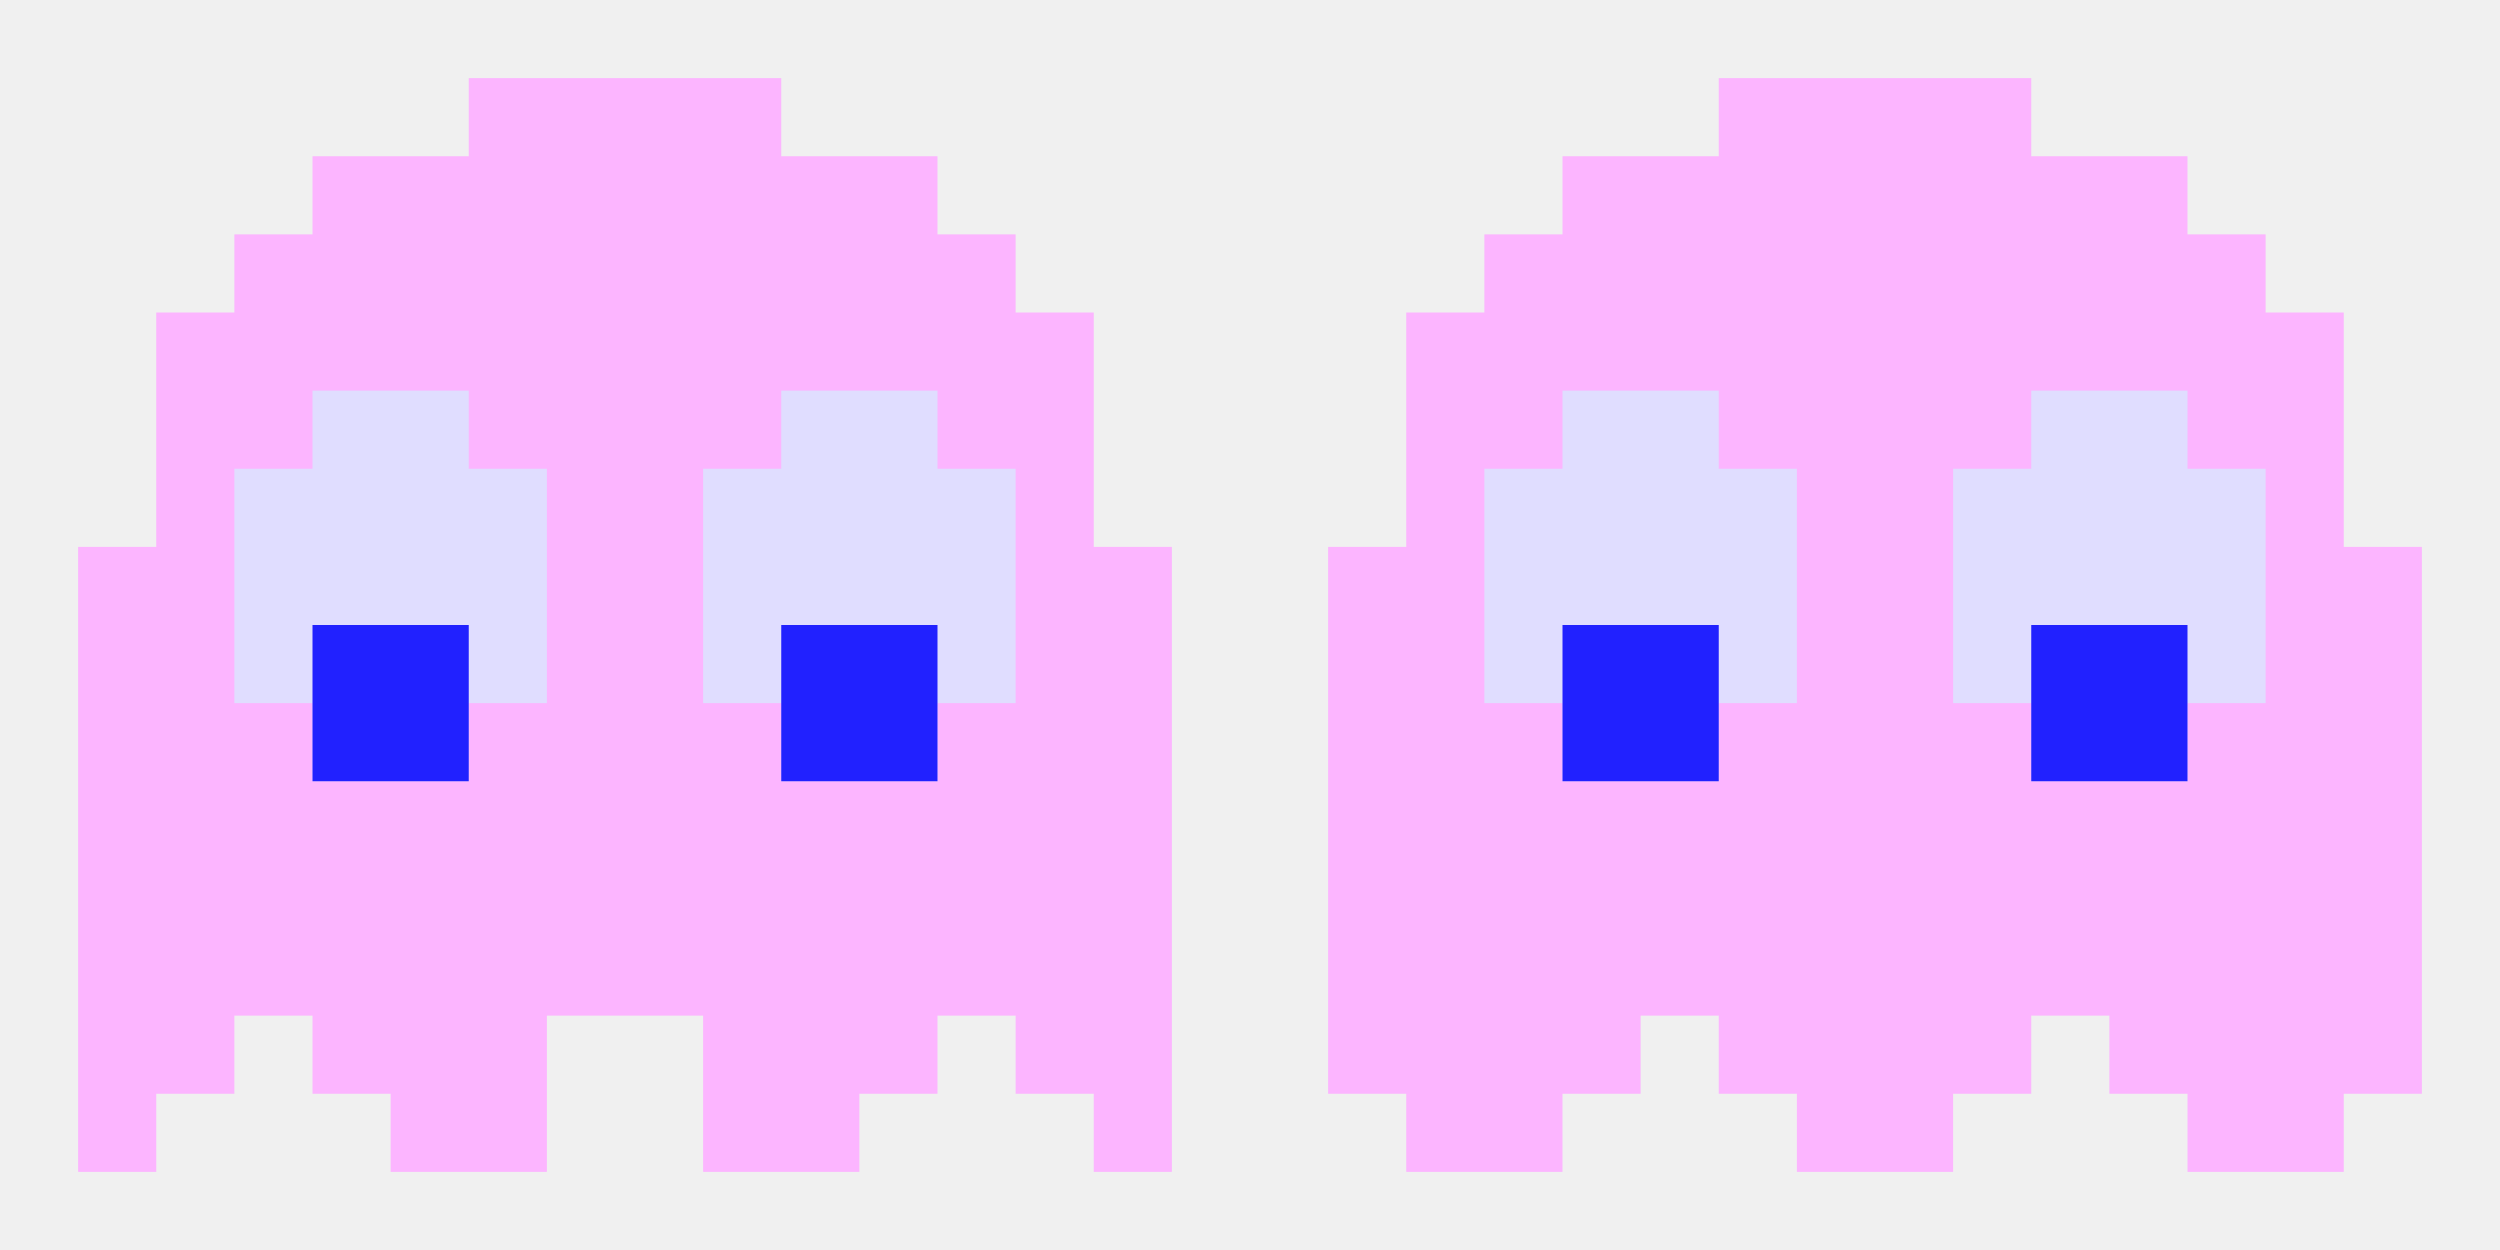
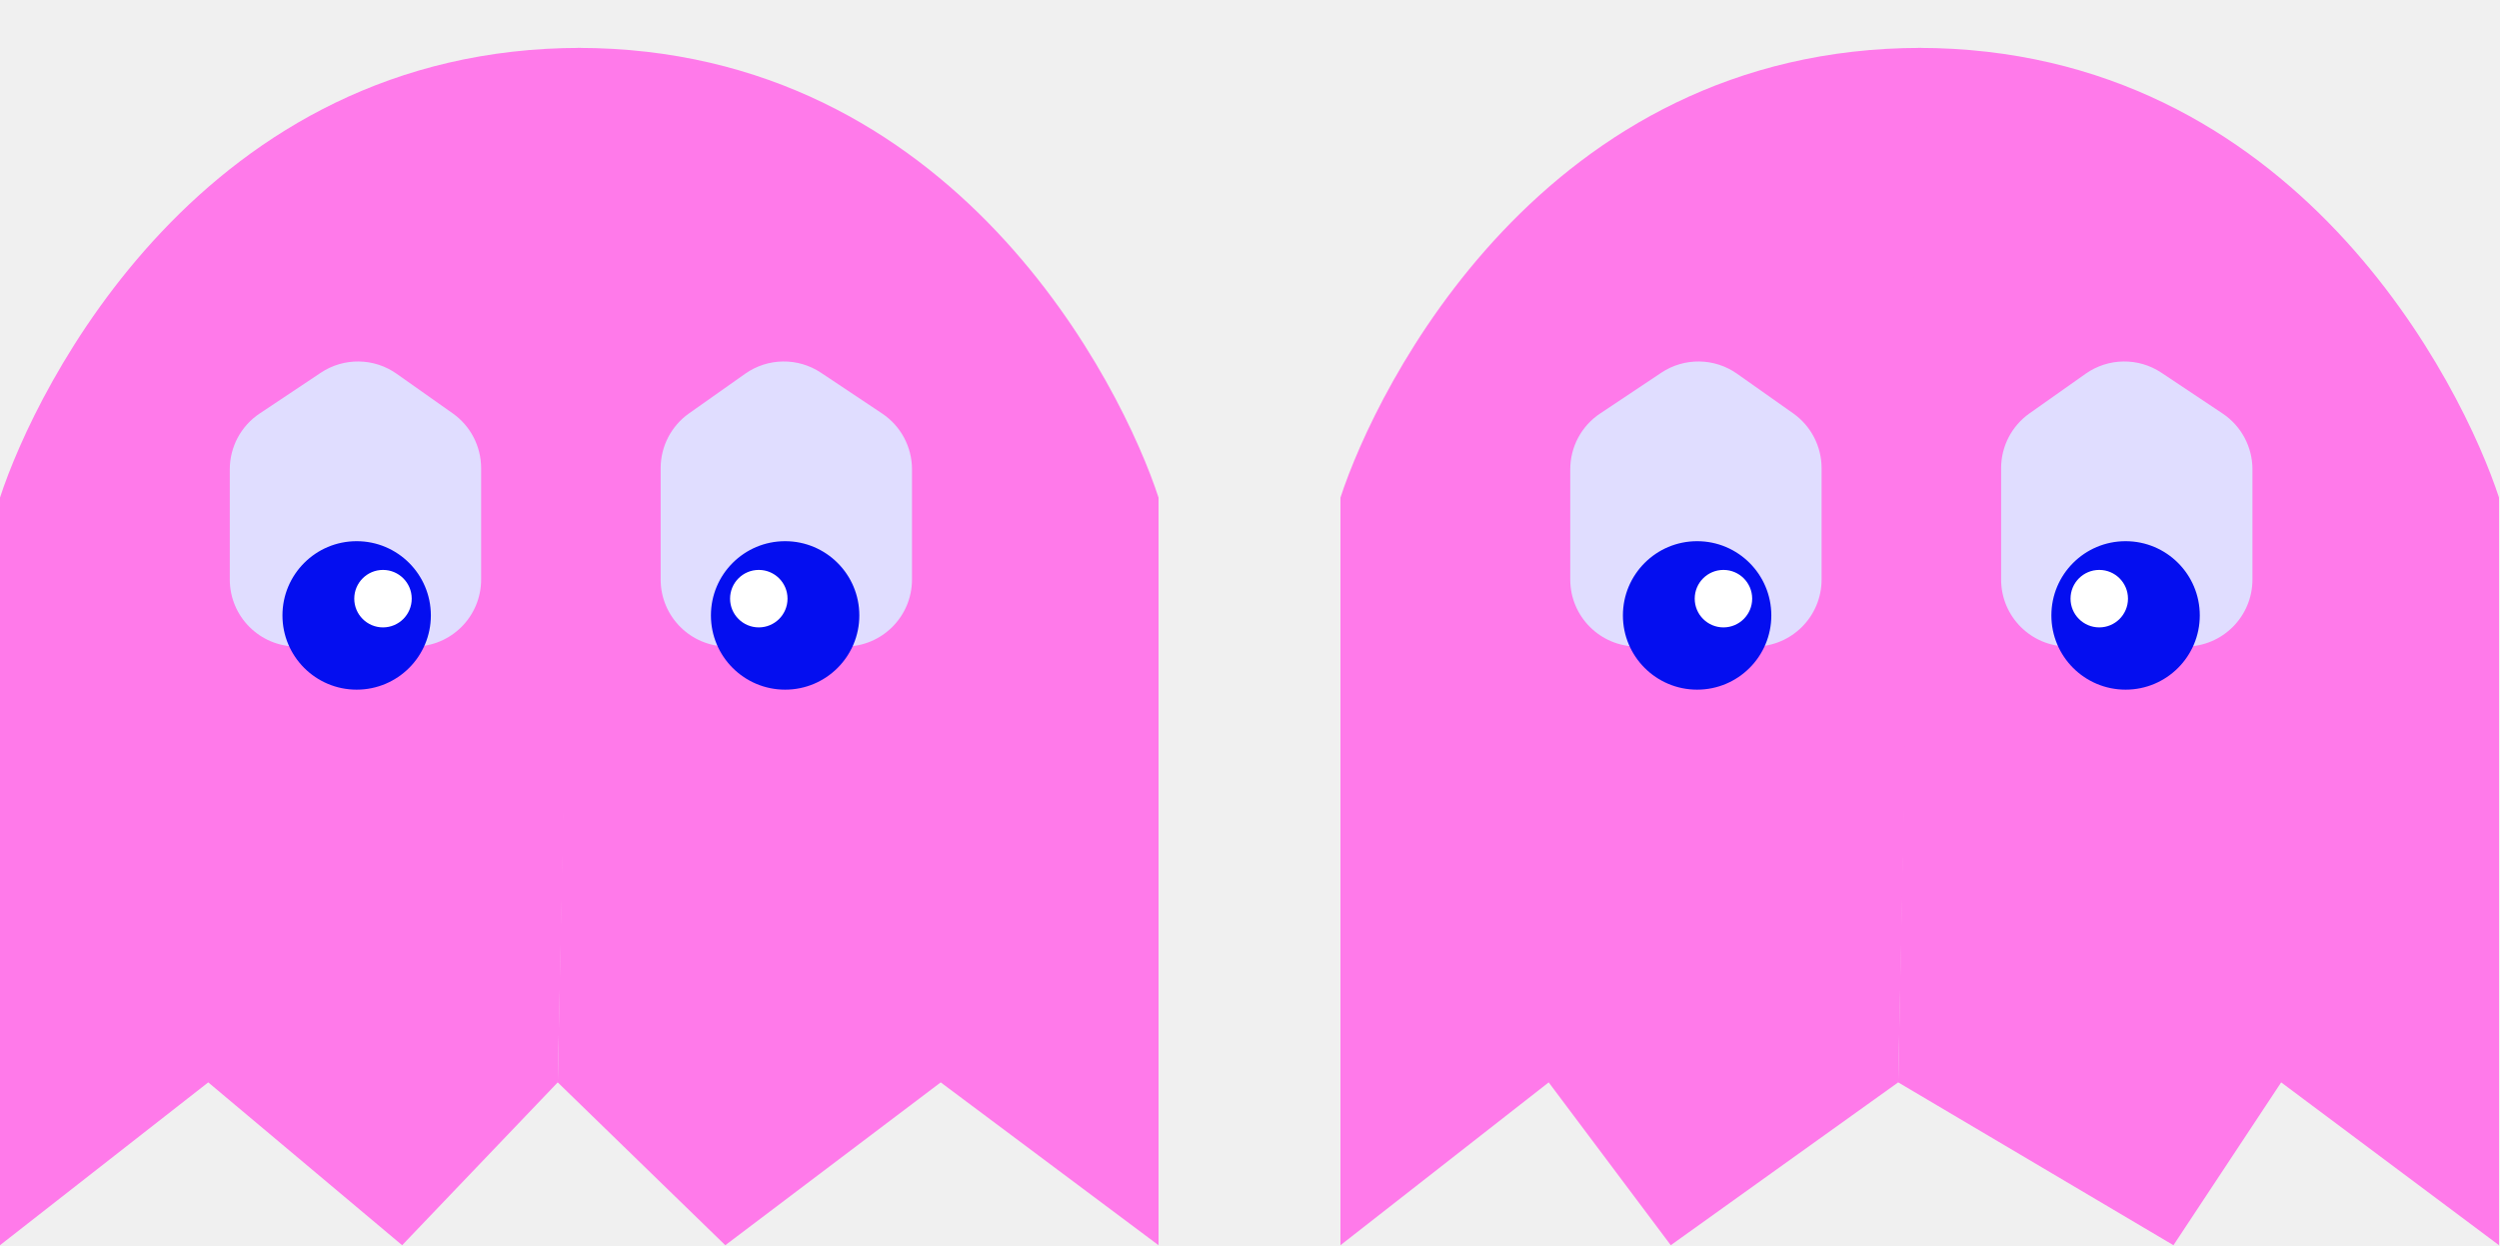
- <svg xmlns="http://www.w3.org/2000/svg" width="32" height="16" viewBox="0 0 32 16" fill="none">
-   <path d="M3 3V4H2V7H1V15H2V14H3V13H4V14H5V15H7V13H9V15H11V14H12V13H13V14H14V15H15V7H14V4H13V3H12V2H10V1H6V2H5H4V3H3Z" fill="#FCB5FF" />
-   <path d="M4 9V10H6V9H7V6H6V5H4V6H3V9H4Z" fill="#E0DDFF" />
-   <path d="M4 10V8H6V10H4Z" fill="#2121FF" />
-   <path d="M10 9V10H12V9H13V6H12V5H10V6H9V9H10Z" fill="#E0DDFF" />
-   <path d="M10 10V8H12V10H10Z" fill="#2121FF" />
-   <path d="M19 3V4H18V7H17V14H18V15H20V14H21V13H22V14H23V15H25V14H26V13H27V14H28V15H30V14H31V7H30V4H29V3H28V2H26V1H22V2H21H20V3H19Z" fill="#FCB5FF" />
-   <path d="M20 9V10H22V9H23V6H22V5H20V6H19V9H20Z" fill="#E0DDFF" />
-   <path d="M20 10V8H22V10H20Z" fill="#2121FF" />
-   <path d="M26 9V10H28V9H29V6H28V5H26V6H25V9H26Z" fill="#E0DDFF" />
-   <path d="M26 10V8H28V10H26Z" fill="#2121FF" />
+ <svg xmlns="http://www.w3.org/2000/svg" width="522" height="260" viewBox="0 0 522 260" fill="none">
+   <path d="M0 103.894V260L43.5 226L84 260L116.5 226L121.313 10C42.272 10 7.504 80.929 0 103.894Z" fill="#FF7AEA" />
+   <path d="M242 103.894V260L196.5 226L151.5 260L116.5 226L120.687 10C199.728 10 234.496 80.929 242 103.894Z" fill="#FF7AEA" />
+   <path d="M86.5 135H62C54.268 135 48 128.732 48 121V97.993C48 93.312 50.339 88.94 54.234 86.344L67.008 77.828C71.824 74.618 78.119 74.701 82.847 78.039L94.574 86.317C98.29 88.94 100.5 93.205 100.5 97.754V121C100.5 128.732 94.232 135 86.5 135Z" fill="#E0DDFF" />
+   <circle cx="74.5" cy="128.5" r="15.5" fill="#040EF0" />
+   <circle cx="80" cy="125" r="6" fill="white" />
+   <path d="M152 135H176.5C184.232 135 190.5 128.732 190.5 121V97.993C190.5 93.312 188.161 88.94 184.266 86.344L171.492 77.828C166.676 74.618 160.381 74.701 155.653 78.039L143.926 86.317C140.21 88.94 138 93.205 138 97.754V121C138 128.732 144.268 135 152 135Z" fill="#E0DDFF" />
+   <circle cx="15.5" cy="15.5" r="15.5" transform="matrix(-1 0 0 1 179.5 113)" fill="#040EF0" />
+   <circle cx="6" cy="6" r="6" transform="matrix(-1 0 0 1 164.5 119)" fill="white" />
+   <path d="M280 103.894V260L323.5 226L349 260L396.5 226L401.313 10C322.272 10 287.504 80.929 280 103.894Z" fill="#FF7AEA" />
+   <path d="M522 103.894V260L476.5 226L454 260L396.5 226L400.687 10C479.728 10 514.496 80.929 522 103.894Z" fill="#FF7AEA" />
+   <path d="M366.5 135H342C334.268 135 328 128.732 328 121V97.993C328 93.312 330.339 88.94 334.234 86.344L347.008 77.828C351.824 74.618 358.119 74.701 362.847 78.039L374.574 86.317C378.29 88.94 380.5 93.205 380.5 97.754V121C380.5 128.732 374.232 135 366.5 135Z" fill="#E0DDFF" />
+   <circle cx="354.5" cy="128.5" r="15.5" fill="#040EF0" />
+   <circle cx="360" cy="125" r="6" fill="white" />
+   <path d="M432 135H456.5C464.232 135 470.5 128.732 470.5 121V97.993C470.5 93.312 468.161 88.94 464.266 86.344L451.492 77.828C446.676 74.618 440.381 74.701 435.653 78.039L423.926 86.317C420.21 88.94 418 93.205 418 97.754V121C418 128.732 424.268 135 432 135Z" fill="#E0DDFF" />
+   <circle cx="15.5" cy="15.5" r="15.5" transform="matrix(-1 0 0 1 459.5 113)" fill="#040EF0" />
+   <circle cx="6" cy="6" r="6" transform="matrix(-1 0 0 1 444.5 119)" fill="white" />
</svg>
